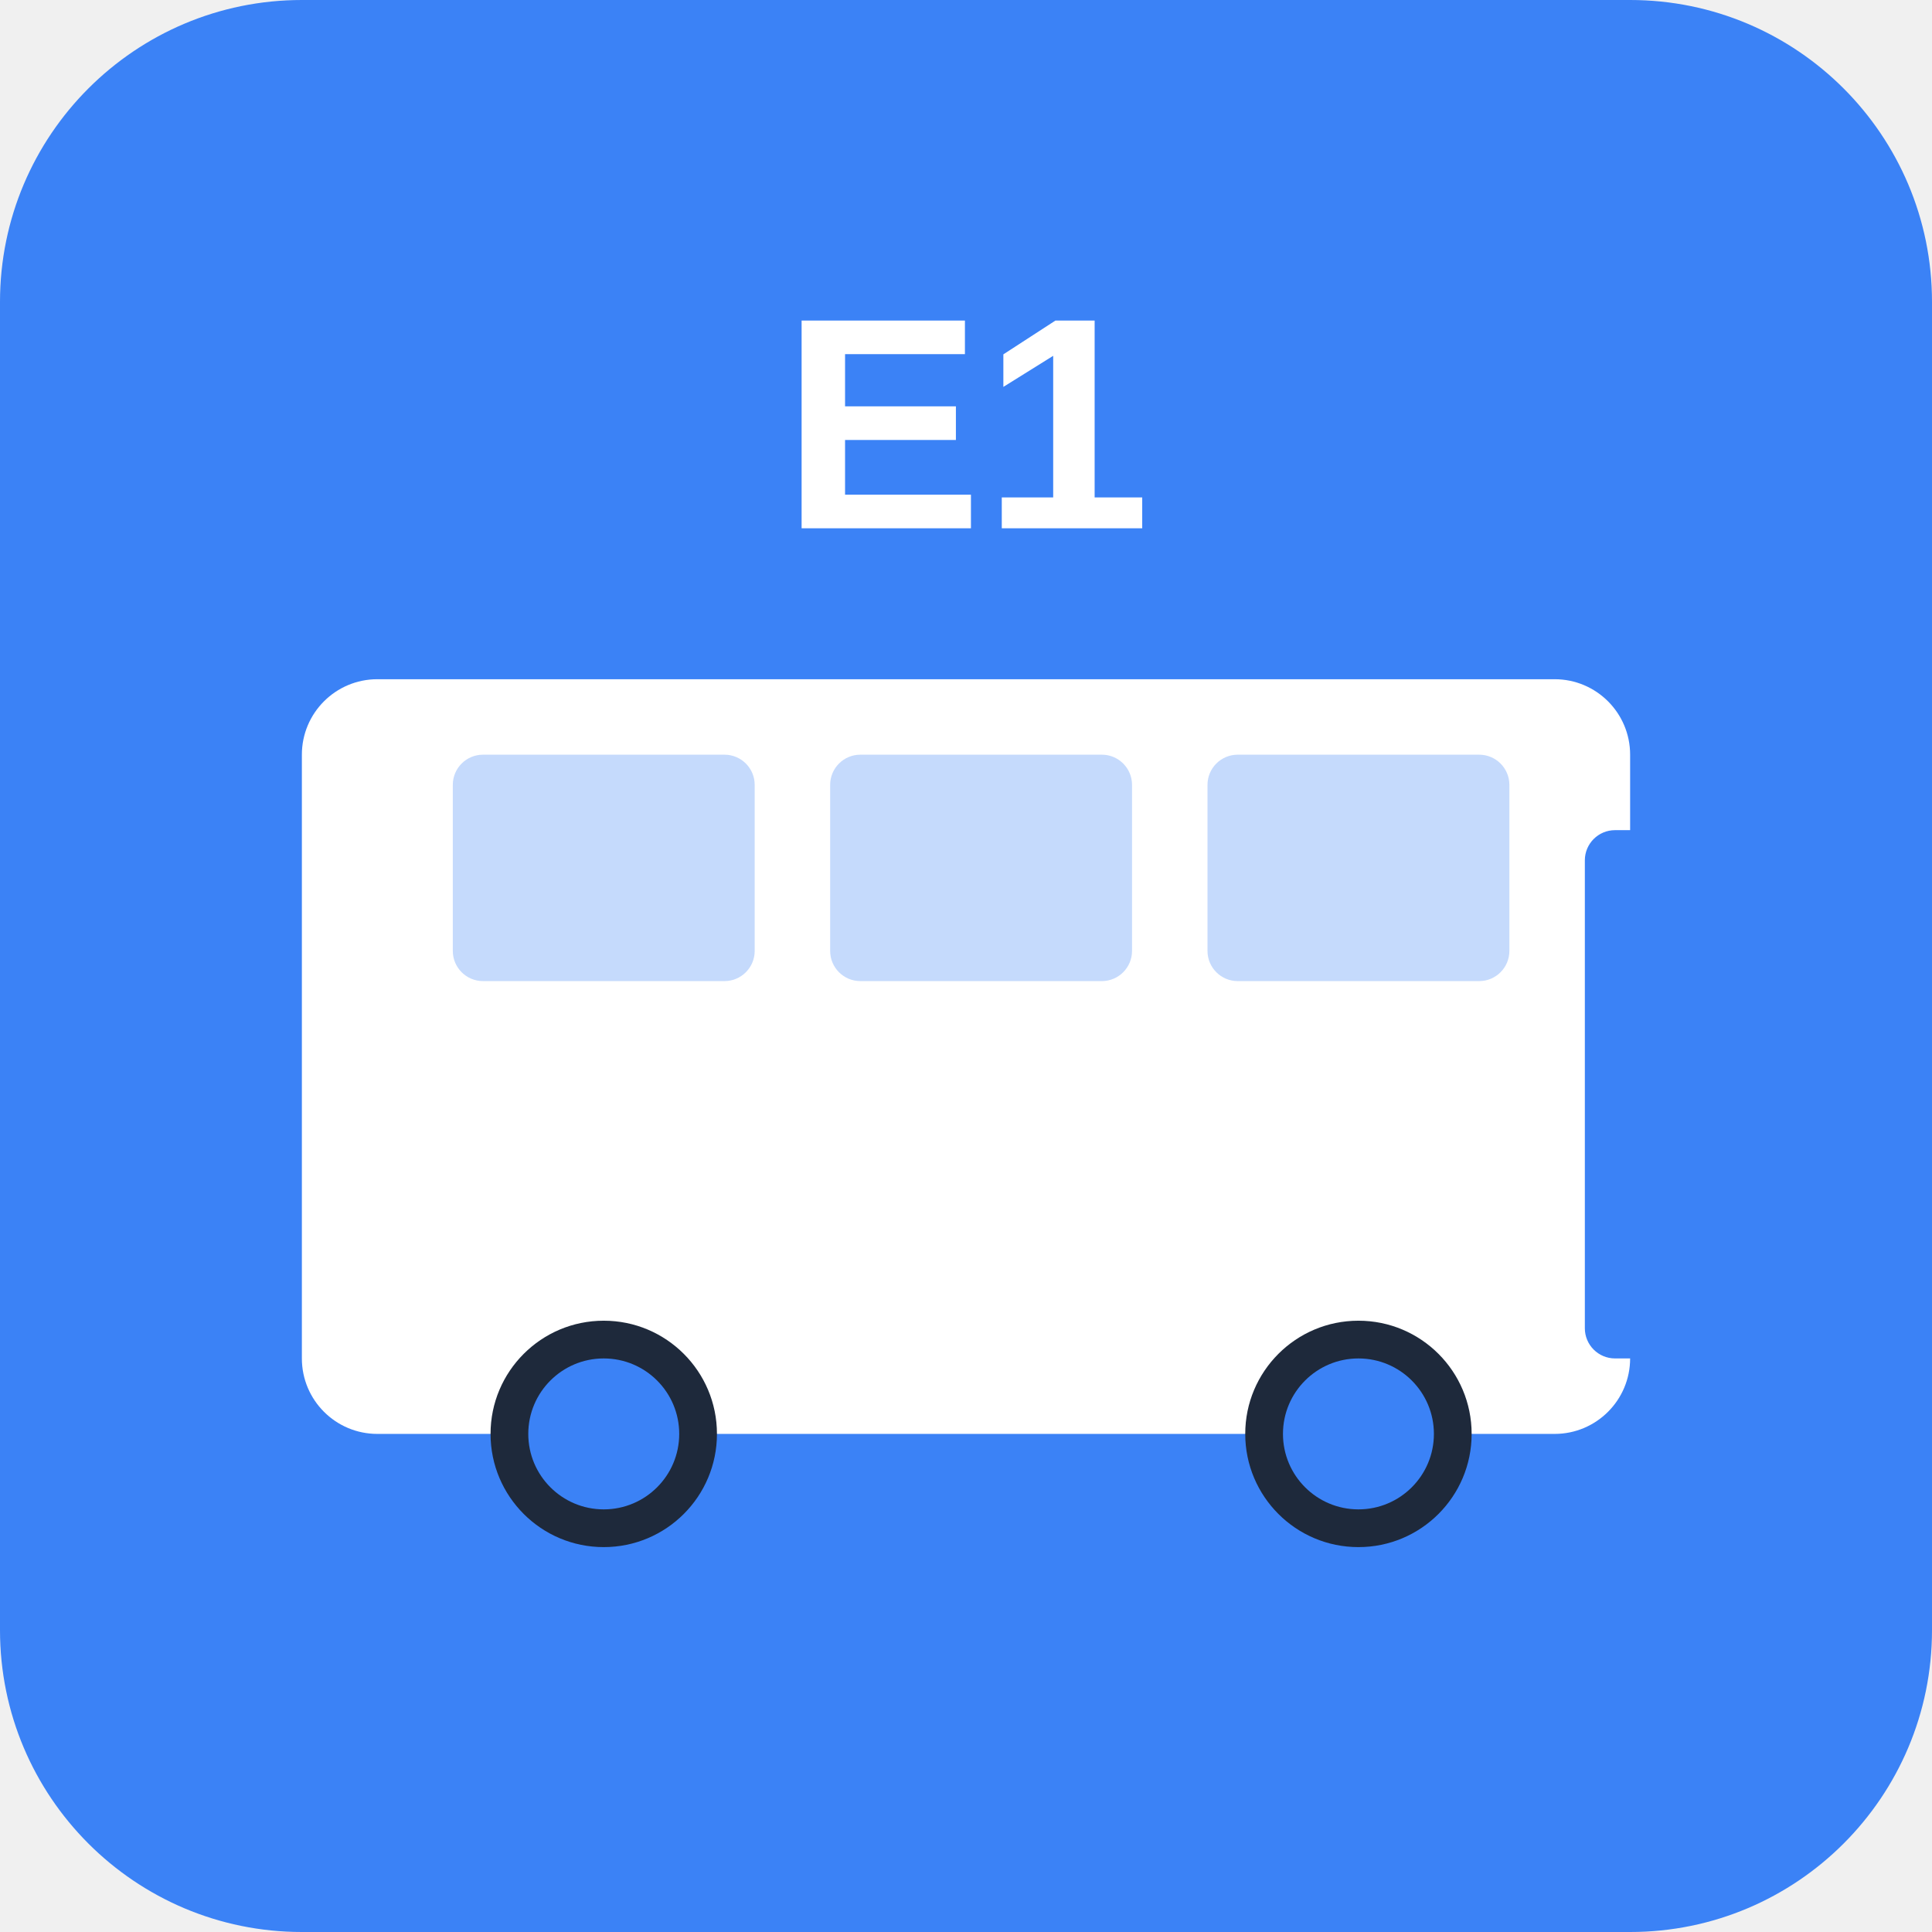
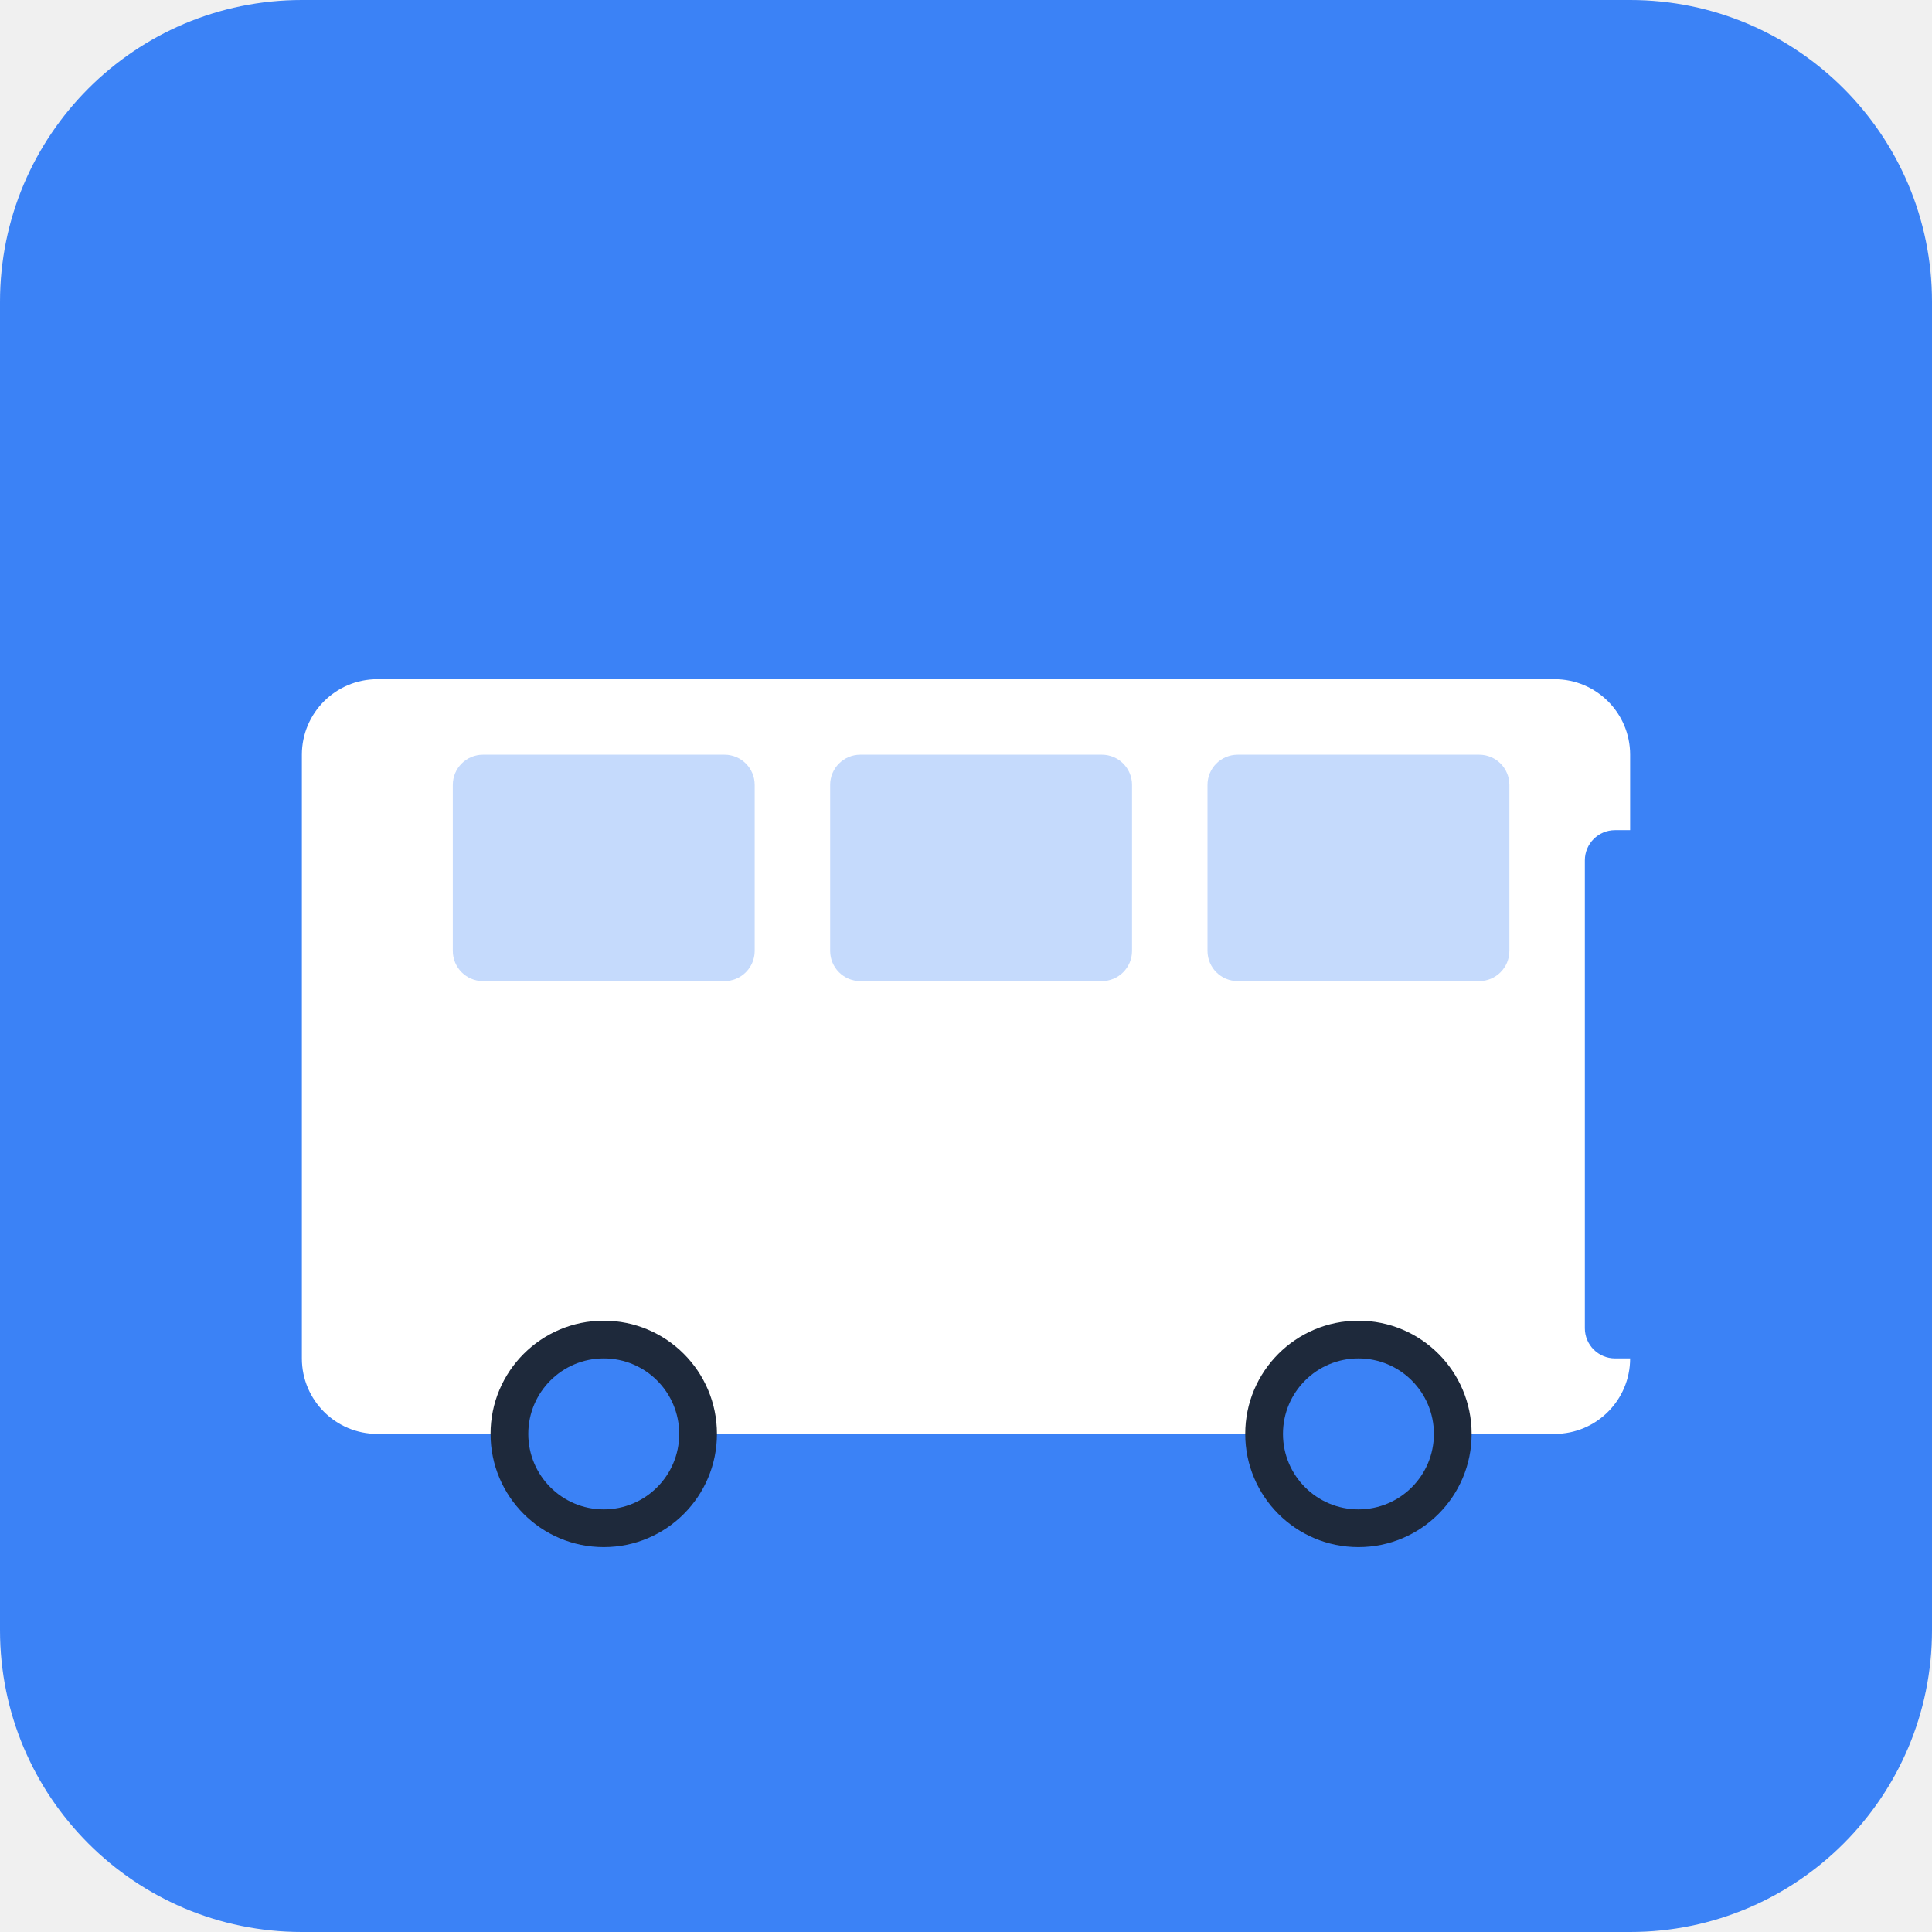
<svg xmlns="http://www.w3.org/2000/svg" viewBox="0 0 512 512" width="512" height="512">
  <rect width="512" height="512" rx="80" fill="#3b82f6" />
  <rect x="80" y="180" width="352" height="200" rx="20" fill="#ffffff" />
  <rect x="120" y="200" width="80" height="60" rx="8" fill="#3b82f6" opacity="0.3" />
  <rect x="220" y="200" width="80" height="60" rx="8" fill="#3b82f6" opacity="0.3" />
  <rect x="320" y="200" width="80" height="60" rx="8" fill="#3b82f6" opacity="0.3" />
  <rect x="420" y="220" width="40" height="140" rx="8" fill="#3b82f6" />
  <circle cx="160" cy="380" r="30" fill="#1e293b" />
  <circle cx="160" cy="380" r="20" fill="#3b82f6" />
  <circle cx="360" cy="380" r="30" fill="#1e293b" />
  <circle cx="360" cy="380" r="20" fill="#3b82f6" />
-   <text x="256" y="140" font-family="Arial, sans-serif" font-size="80" font-weight="bold" fill="#ffffff" text-anchor="middle">E1</text>
</svg>
